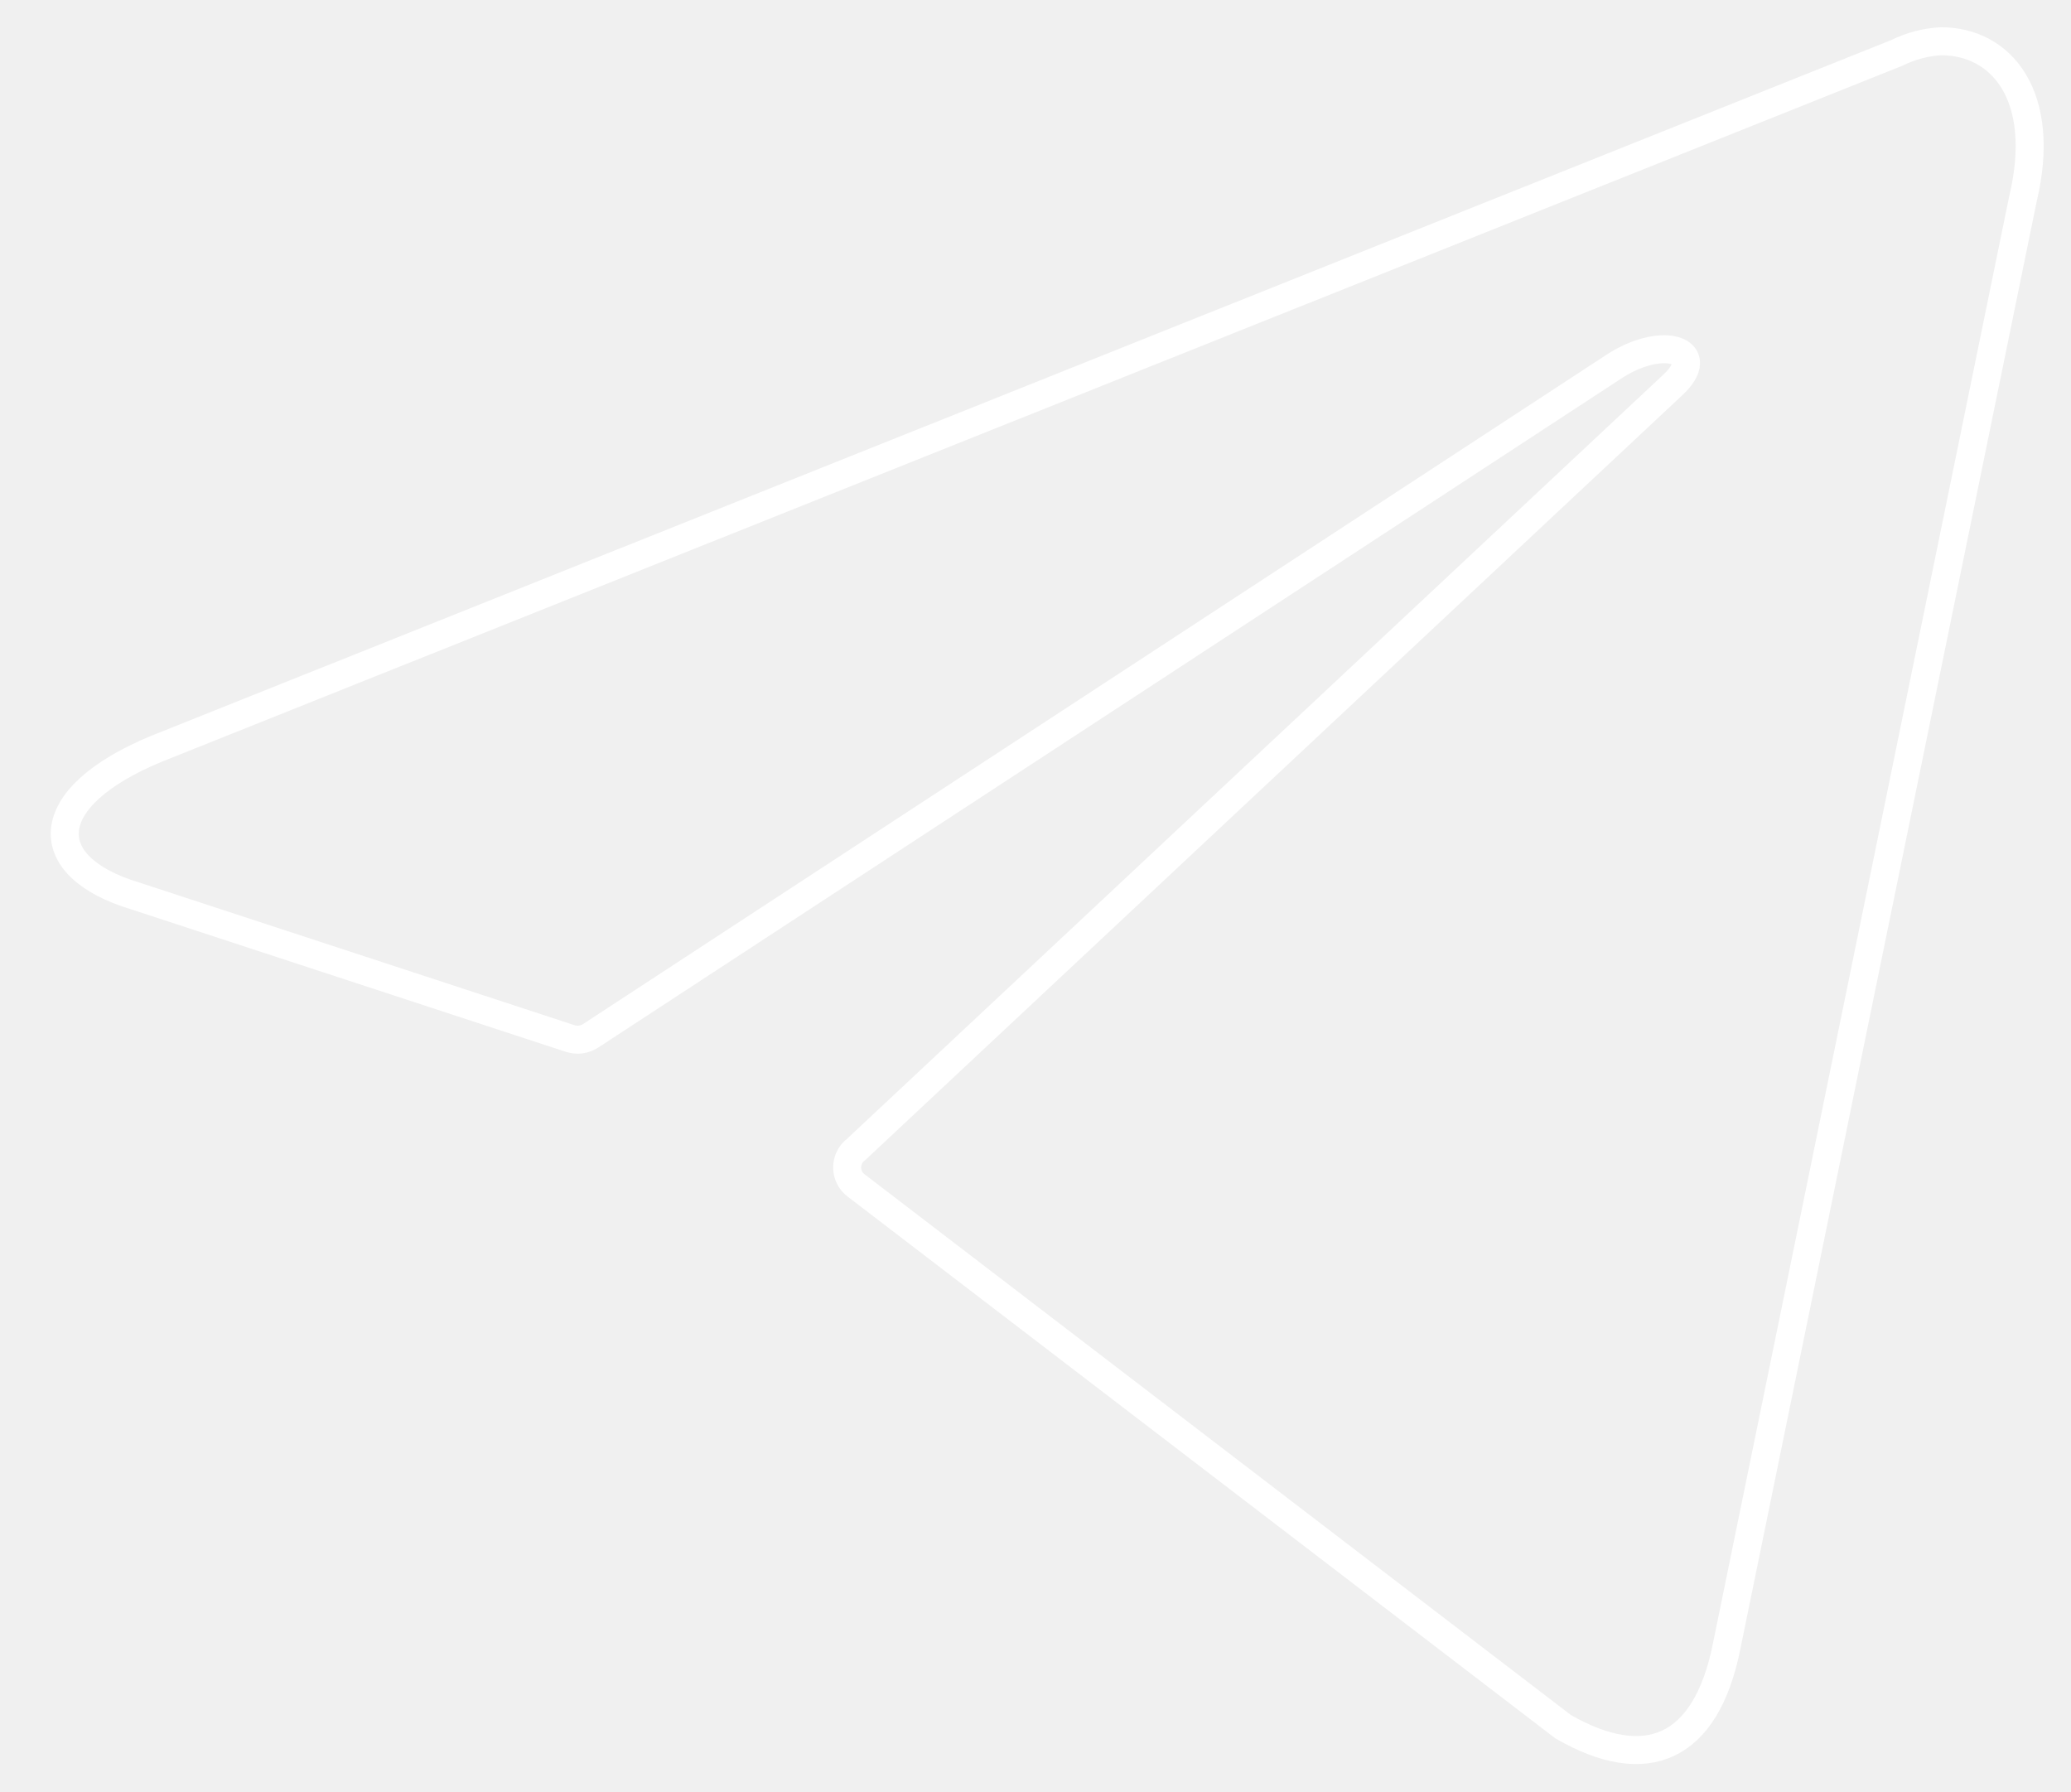
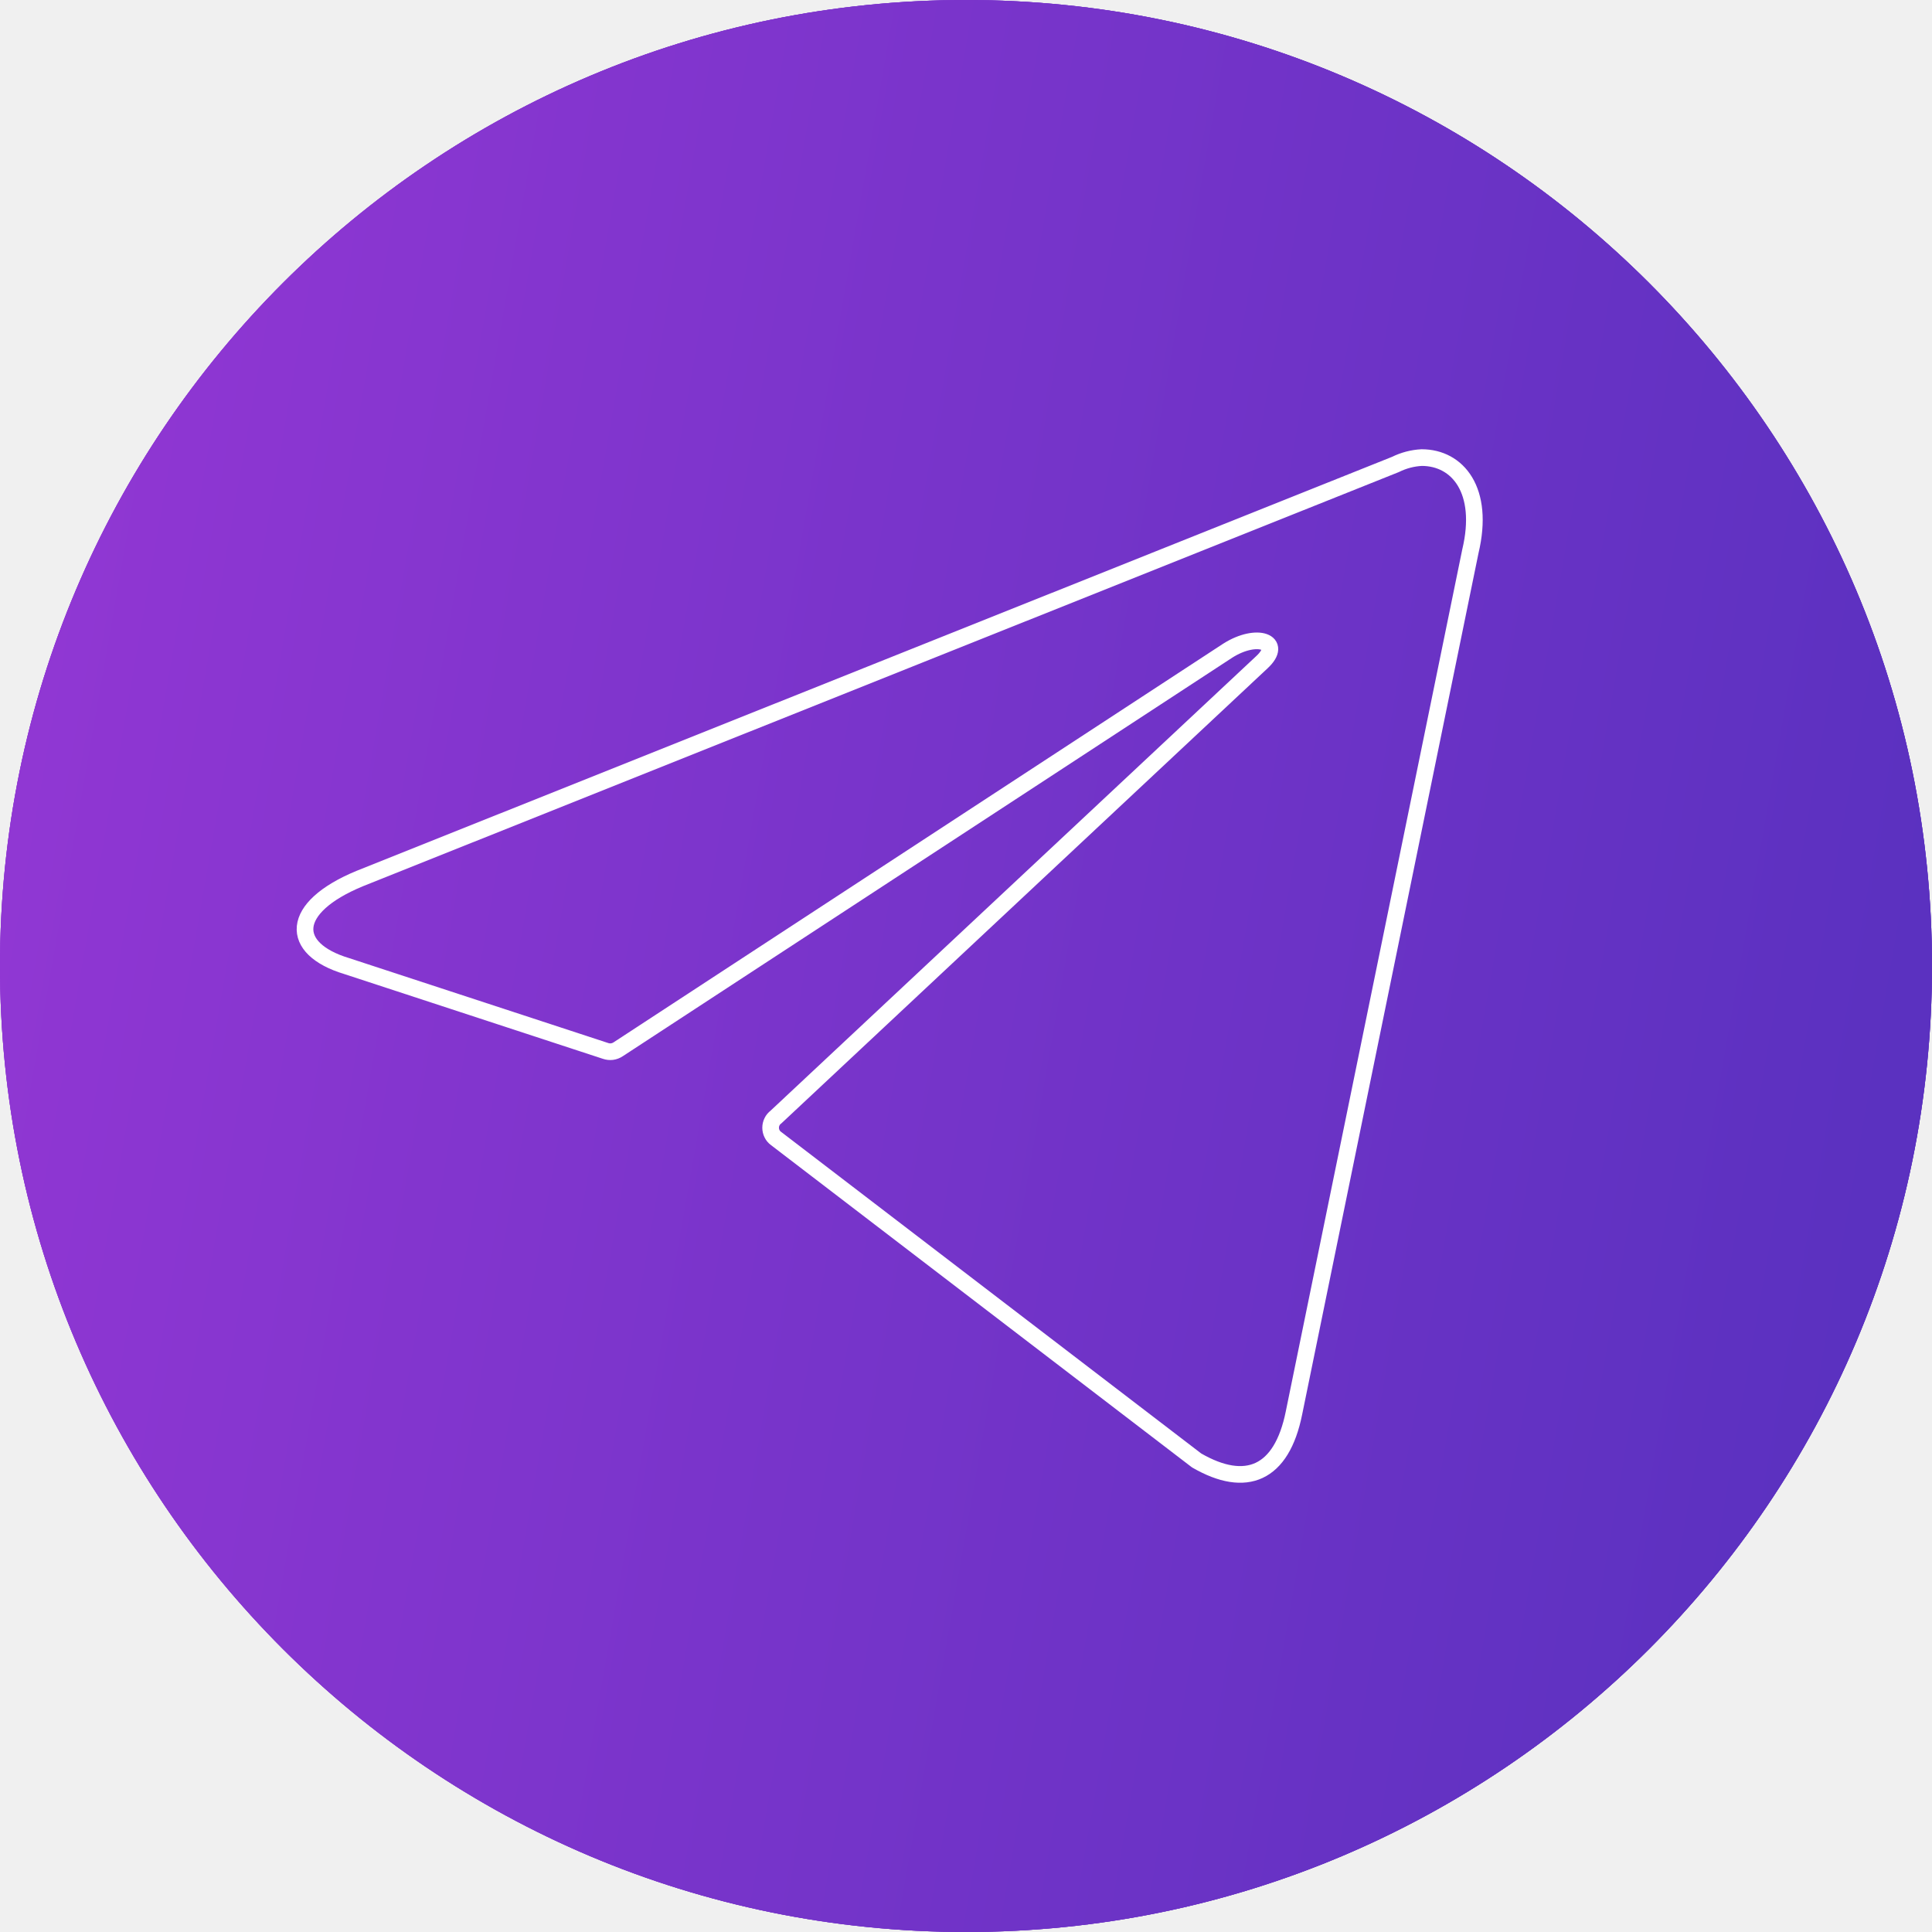
- <svg xmlns="http://www.w3.org/2000/svg" width="37" height="32" viewBox="0 0 37 32" fill="none">
-   <path d="M34.68 0.737C35.762 0.737 36.578 1.72 36.142 3.55L30.846 29.417C30.476 31.257 29.404 31.699 27.924 30.844L15.293 21.175C15.244 21.139 15.204 21.091 15.177 21.035C15.149 20.98 15.135 20.918 15.135 20.855C15.135 20.793 15.149 20.732 15.177 20.676C15.204 20.62 15.244 20.572 15.293 20.536L29.878 6.884C30.543 6.274 29.736 5.979 28.863 6.53L10.558 18.5C10.502 18.537 10.44 18.561 10.374 18.57C10.308 18.578 10.241 18.571 10.178 18.549L2.407 16.002C0.68 15.48 0.68 14.251 2.796 13.376L33.893 0.943C34.139 0.821 34.407 0.751 34.68 0.737V0.737Z" stroke="white" stroke-width="0.5" stroke-linecap="round" stroke-linejoin="round" />
+ <svg xmlns="http://www.w3.org/2000/svg" width="58" height="58" viewBox="0 0 58 58" fill="none">
+   <g filter="url(#filter0_b_1558_7799)">
+     <rect width="58" height="58" rx="29" fill="url(#paint0_linear_1558_7799)" />
+     <rect x="0.25" y="0.25" width="57.5" height="57.5" rx="28.75" stroke="url(#paint1_linear_1558_7799)" stroke-width="0.5" />
+     <circle cx="29" cy="29" r="28.75" stroke="url(#paint2_linear_1558_7799)" stroke-width="0.5" />
+     <path d="M42.68 13.737C43.762 13.737 44.578 14.72 44.142 16.55L38.846 42.417C38.476 44.257 37.404 44.699 35.924 43.844L23.293 34.175C23.244 34.139 23.204 34.091 23.177 34.035C23.149 33.98 23.135 33.918 23.135 33.855C23.135 33.793 23.149 33.731 23.177 33.676C23.204 33.62 23.244 33.572 23.293 33.536L37.879 19.884C38.543 19.274 37.736 18.979 36.863 19.53L18.558 31.5C18.503 31.537 18.439 31.561 18.374 31.57C18.308 31.578 18.241 31.571 18.178 31.549L10.407 29.002C8.68 28.48 8.68 27.251 10.796 26.376L41.893 13.943C42.139 13.821 42.407 13.751 42.68 13.737V13.737Z" stroke="white" stroke-width="0.5" stroke-linecap="round" stroke-linejoin="round" />
+   </g>
+   <defs>
+     <filter id="filter0_b_1558_7799" x="-2" y="-2" width="62" height="62" filterUnits="userSpaceOnUse" color-interpolation-filters="sRGB">
+       <feFlood flood-opacity="0" result="BackgroundImageFix" />
+       <feGaussianBlur in="BackgroundImageFix" stdDeviation="1" />
+       <feComposite in2="SourceAlpha" operator="in" result="effect1_backgroundBlur_1558_7799" />
+       <feBlend mode="normal" in="SourceGraphic" in2="effect1_backgroundBlur_1558_7799" result="shape" />
+     </filter>
+     <linearGradient id="paint0_linear_1558_7799" x1="8.7" y1="-40.962" x2="67.701" y2="-30.671" gradientUnits="userSpaceOnUse">
+       <stop stop-color="#9337D4" />
+       <stop offset="1" stop-color="#5B31C0" />
+     </linearGradient>
+     <linearGradient id="paint1_linear_1558_7799" x1="8.7" y1="-40.962" x2="67.701" y2="-30.671" gradientUnits="userSpaceOnUse">
+       <stop stop-color="#9337D4" />
+       <stop offset="1" stop-color="#5B31C0" />
+     </linearGradient>
+     <linearGradient id="paint2_linear_1558_7799" x1="8.7" y1="-40.962" x2="67.701" y2="-30.671" gradientUnits="userSpaceOnUse">
+       <stop stop-color="#9337D4" />
+       <stop offset="1" stop-color="#5B31C0" />
+     </linearGradient>
+   </defs>
</svg>
